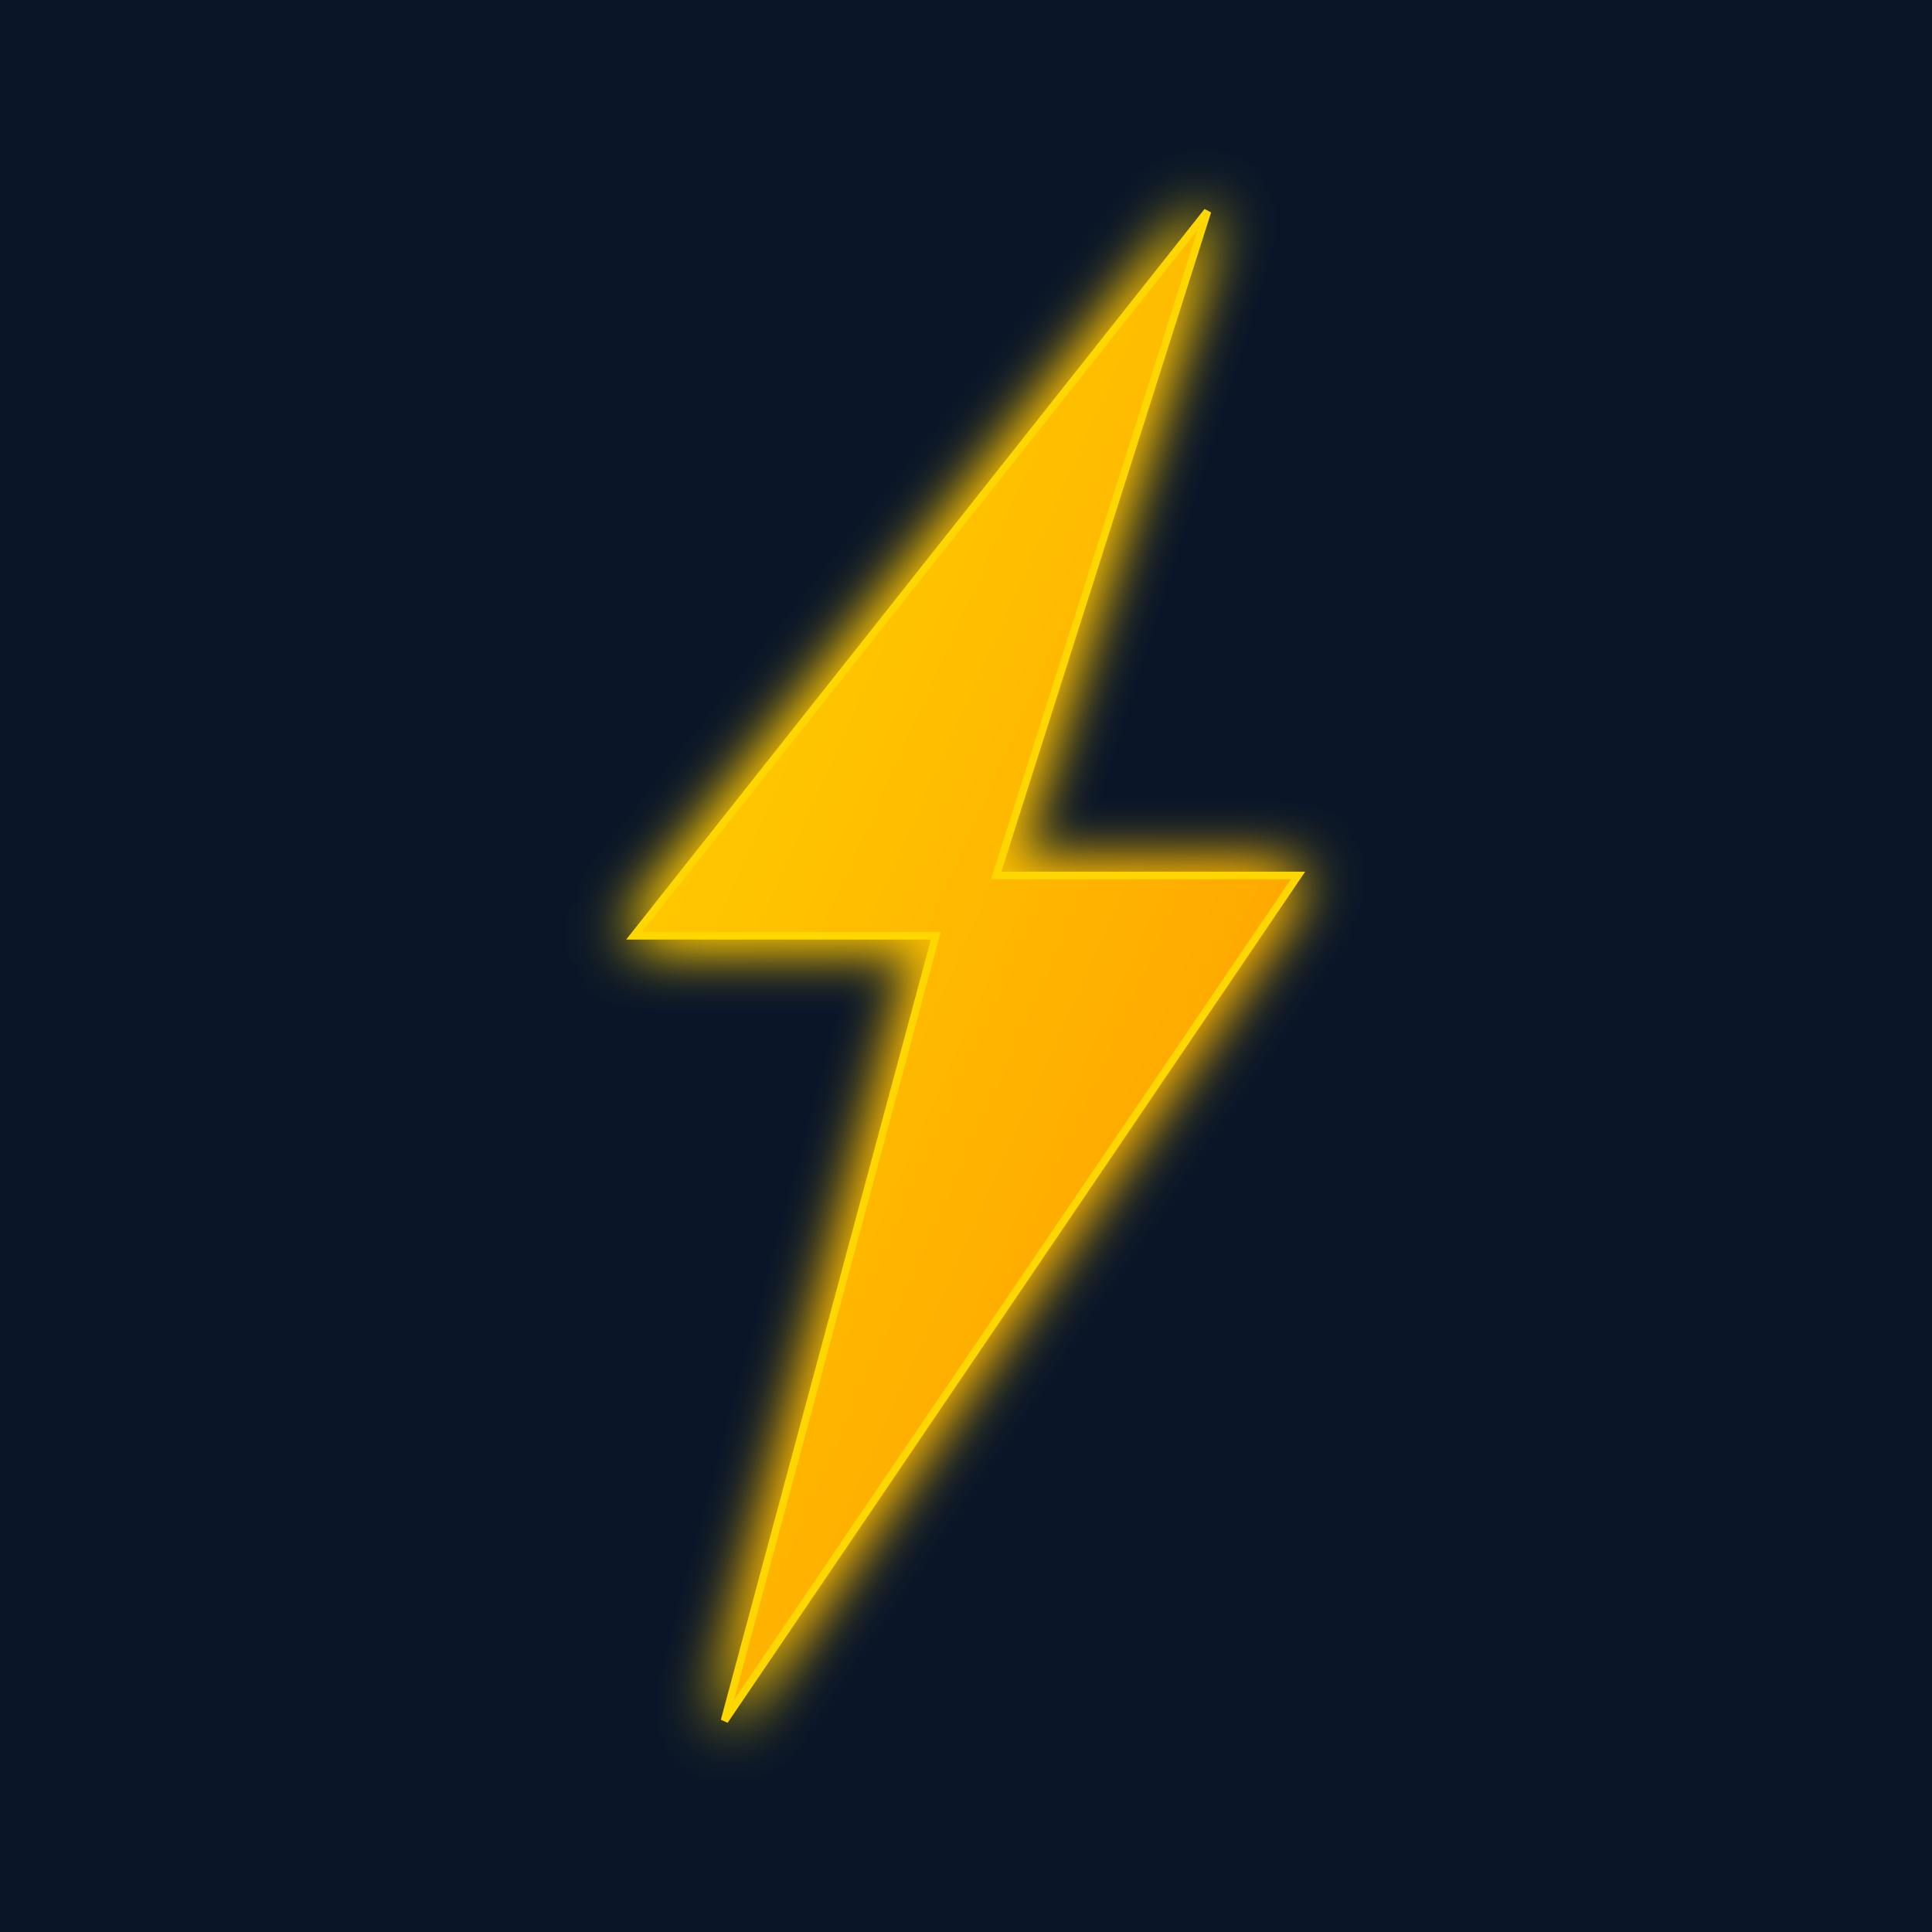
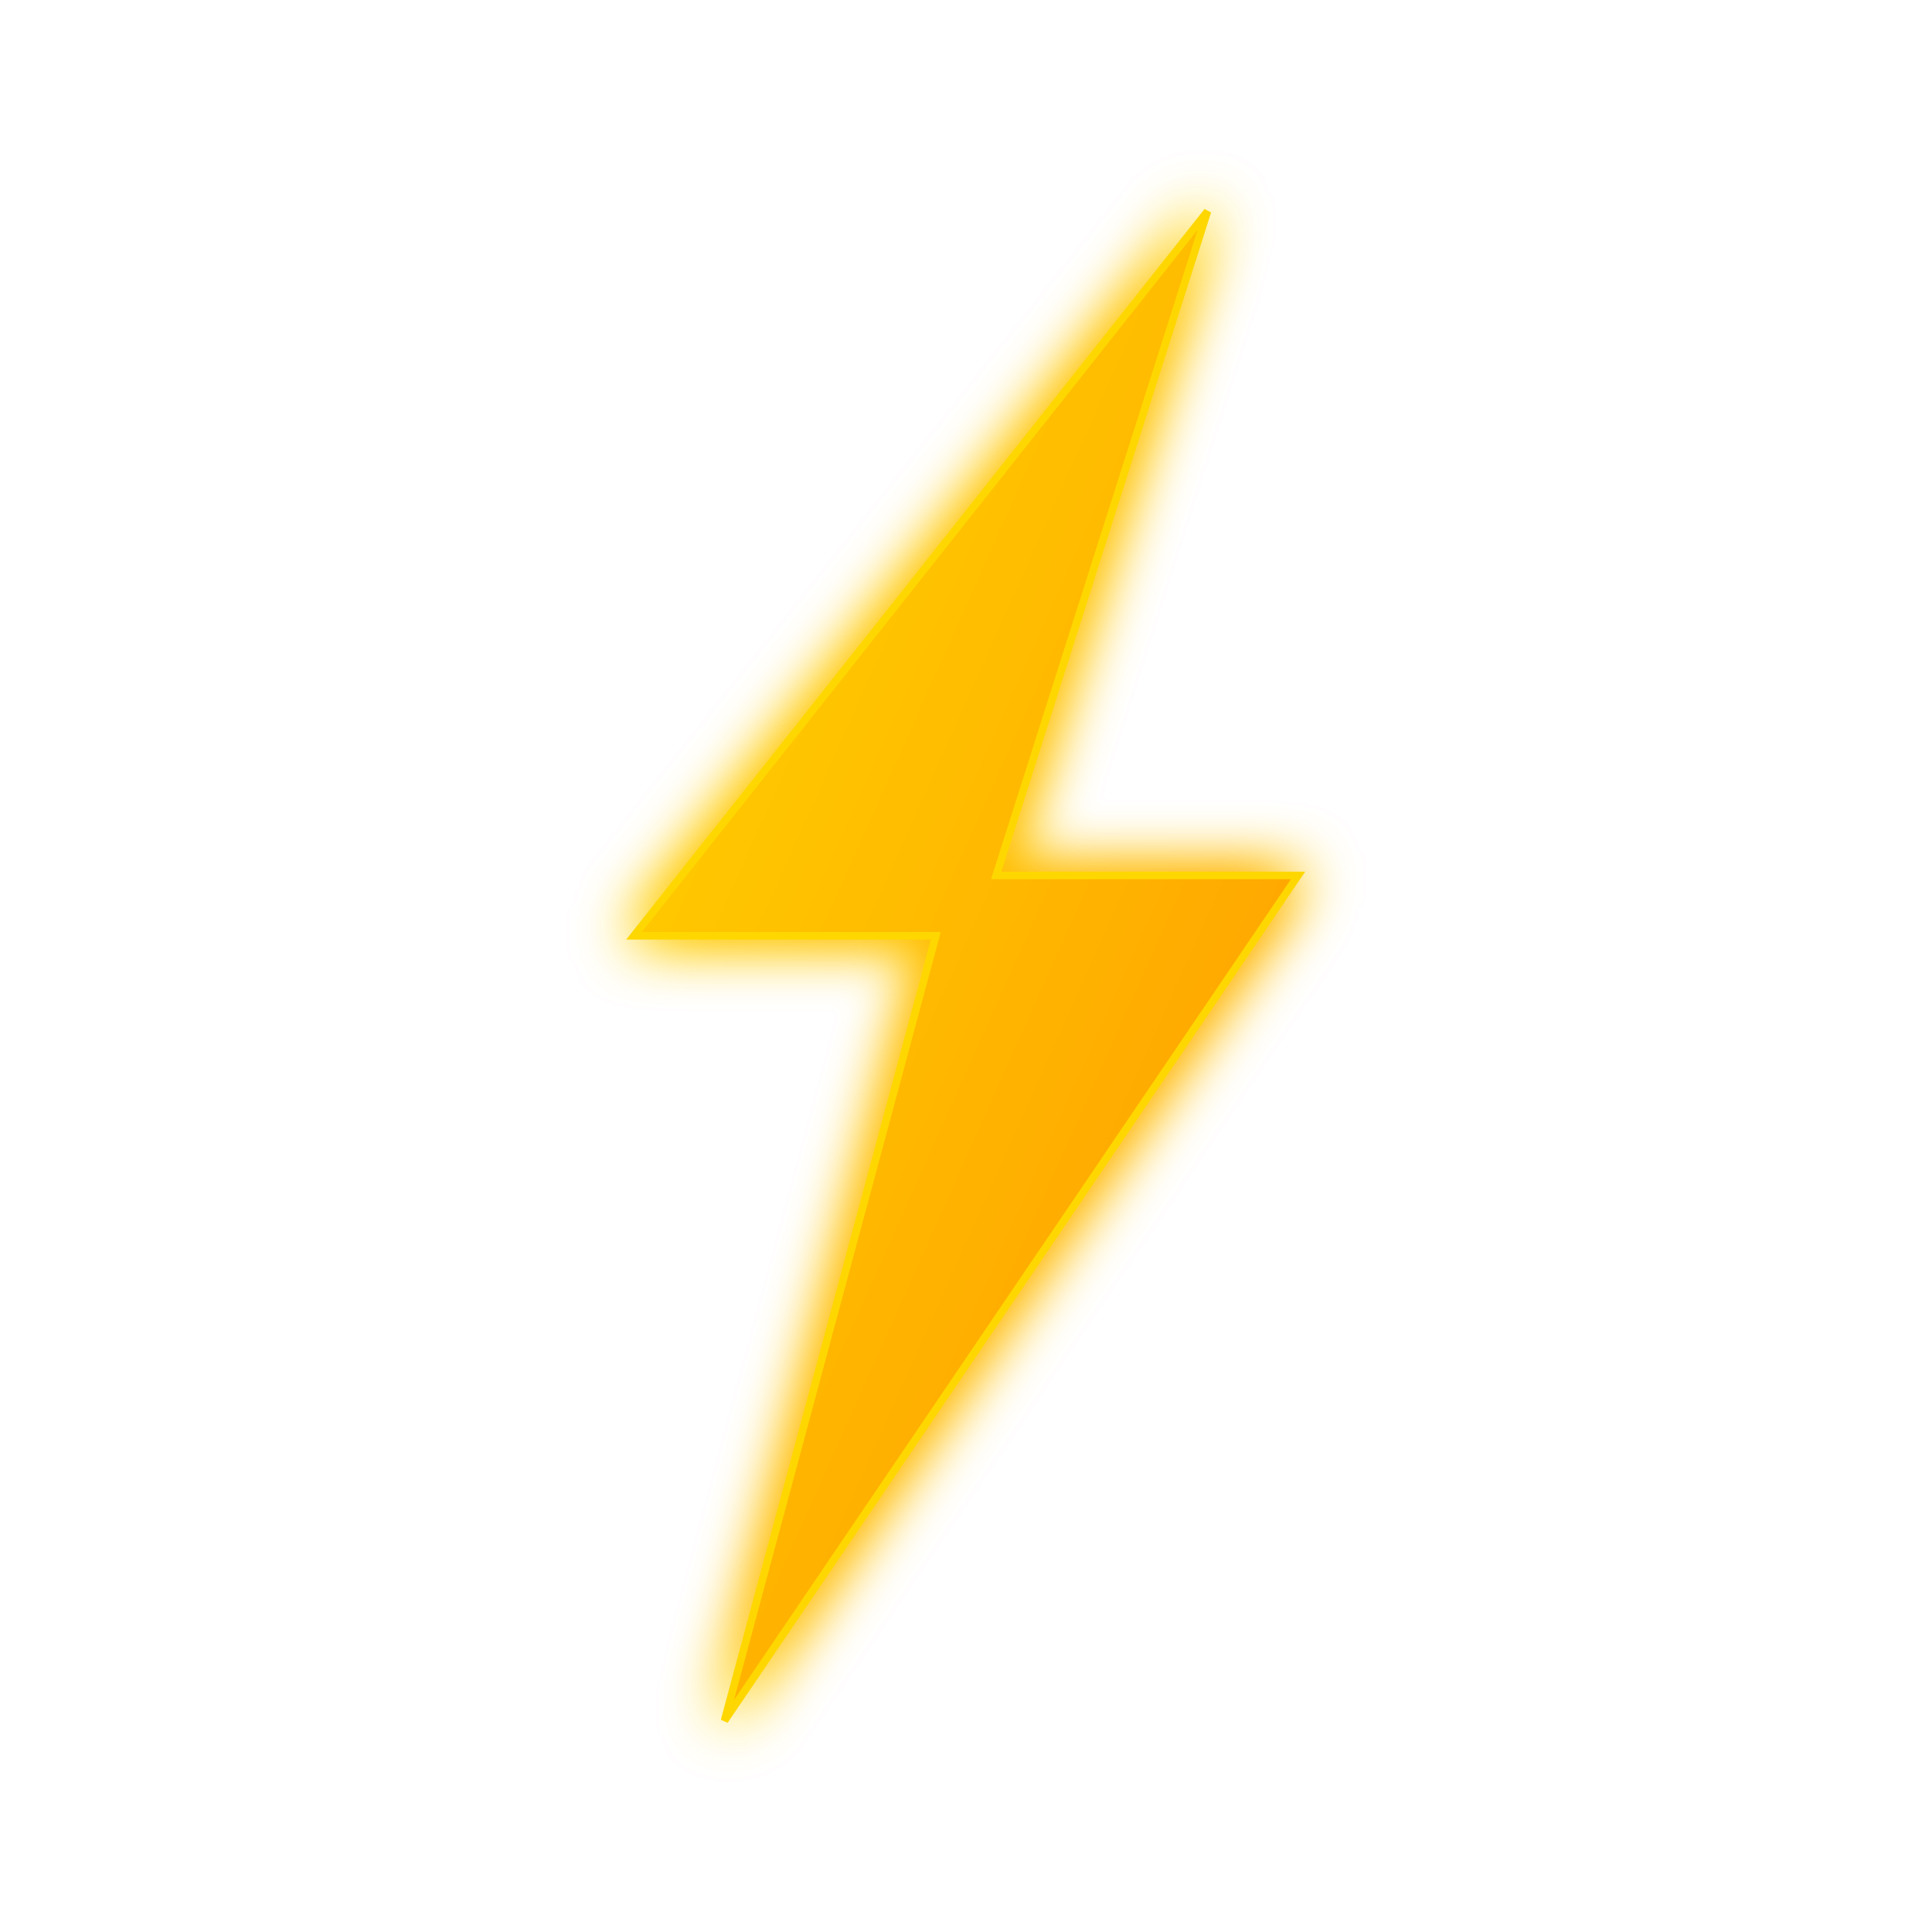
<svg xmlns="http://www.w3.org/2000/svg" viewBox="0 0 512 512">
  <defs>
    <linearGradient id="boltGradient" x1="0%" y1="0%" x2="100%" y2="100%">
      <stop offset="0%" stop-color="#ffd700" />
      <stop offset="50%" stop-color="#ffb800" />
      <stop offset="100%" stop-color="#ff9500" />
    </linearGradient>
    <filter id="glow" x="-50%" y="-50%" width="200%" height="200%">
      <feGaussianBlur stdDeviation="8" result="blur" />
      <feMerge>
        <feMergeNode in="blur" />
        <feMergeNode in="blur" />
        <feMergeNode in="SourceGraphic" />
      </feMerge>
    </filter>
  </defs>
-   <rect width="512" height="512" fill="#0a1628" />
  <path d="M320 56 L168 248 L248 248 L192 456 L344 232 L264 232 Z" fill="url(#boltGradient)" filter="url(#glow)" stroke="#ffd700" stroke-width="2" />
</svg>
